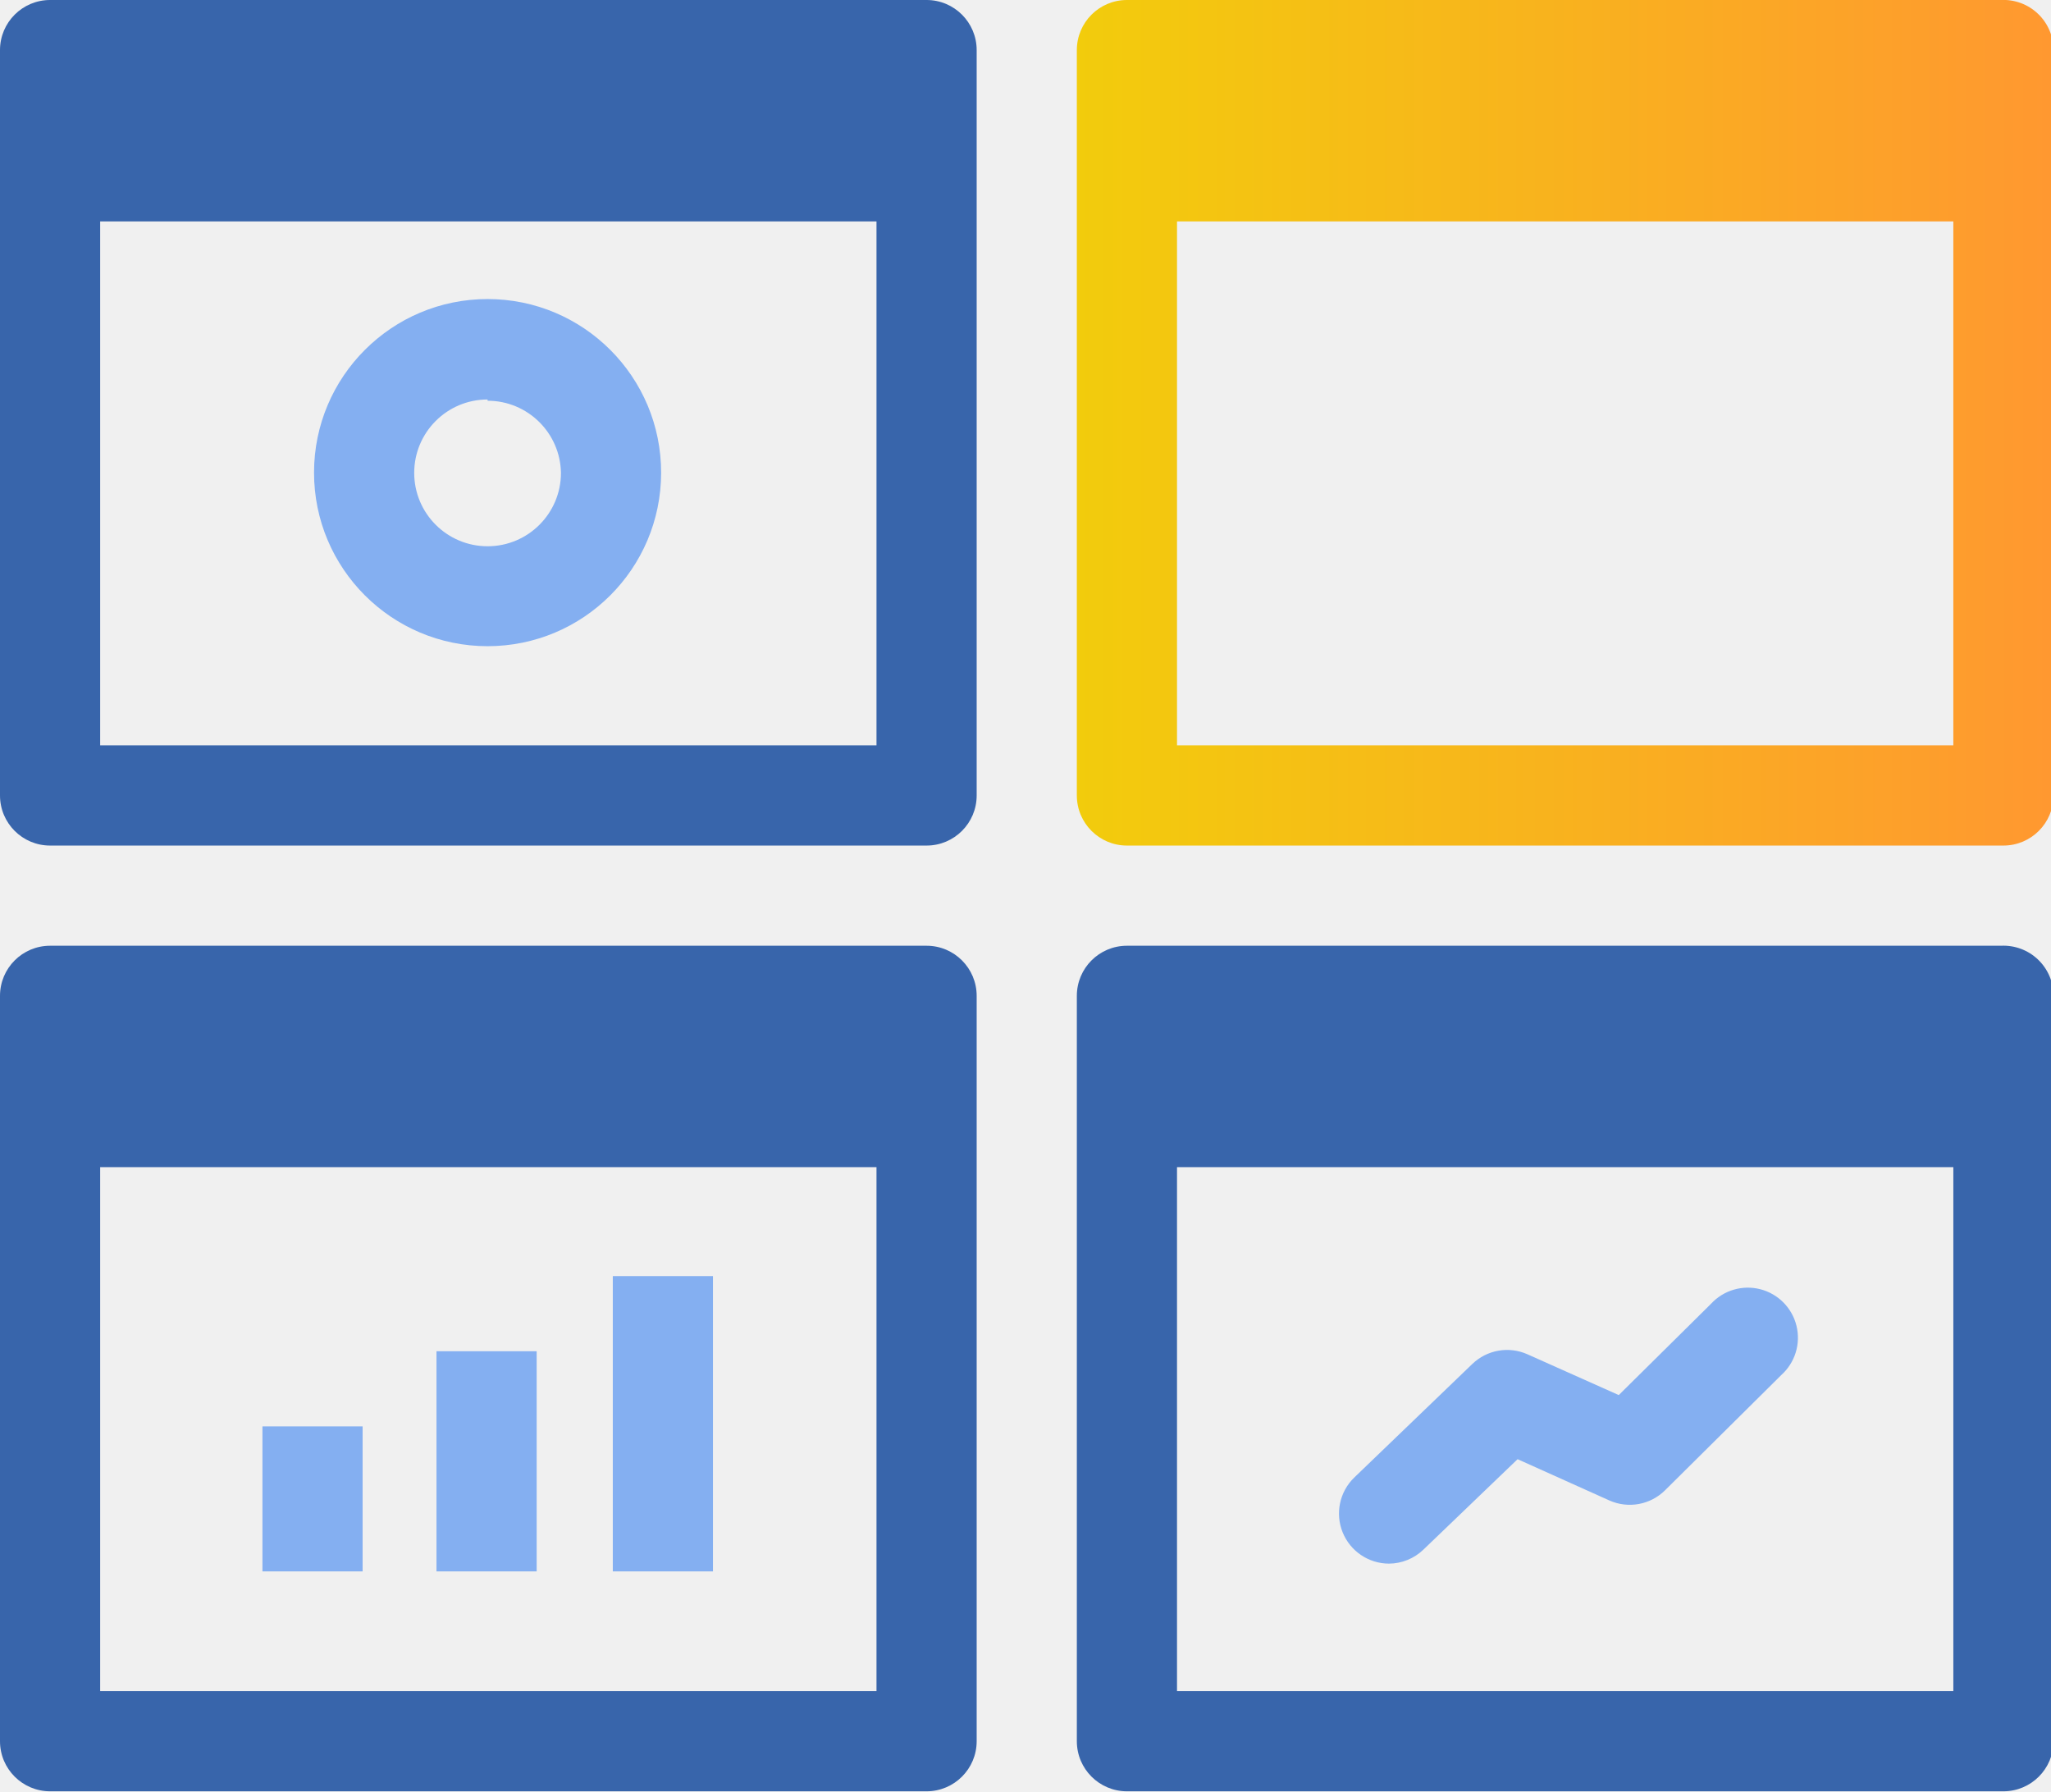
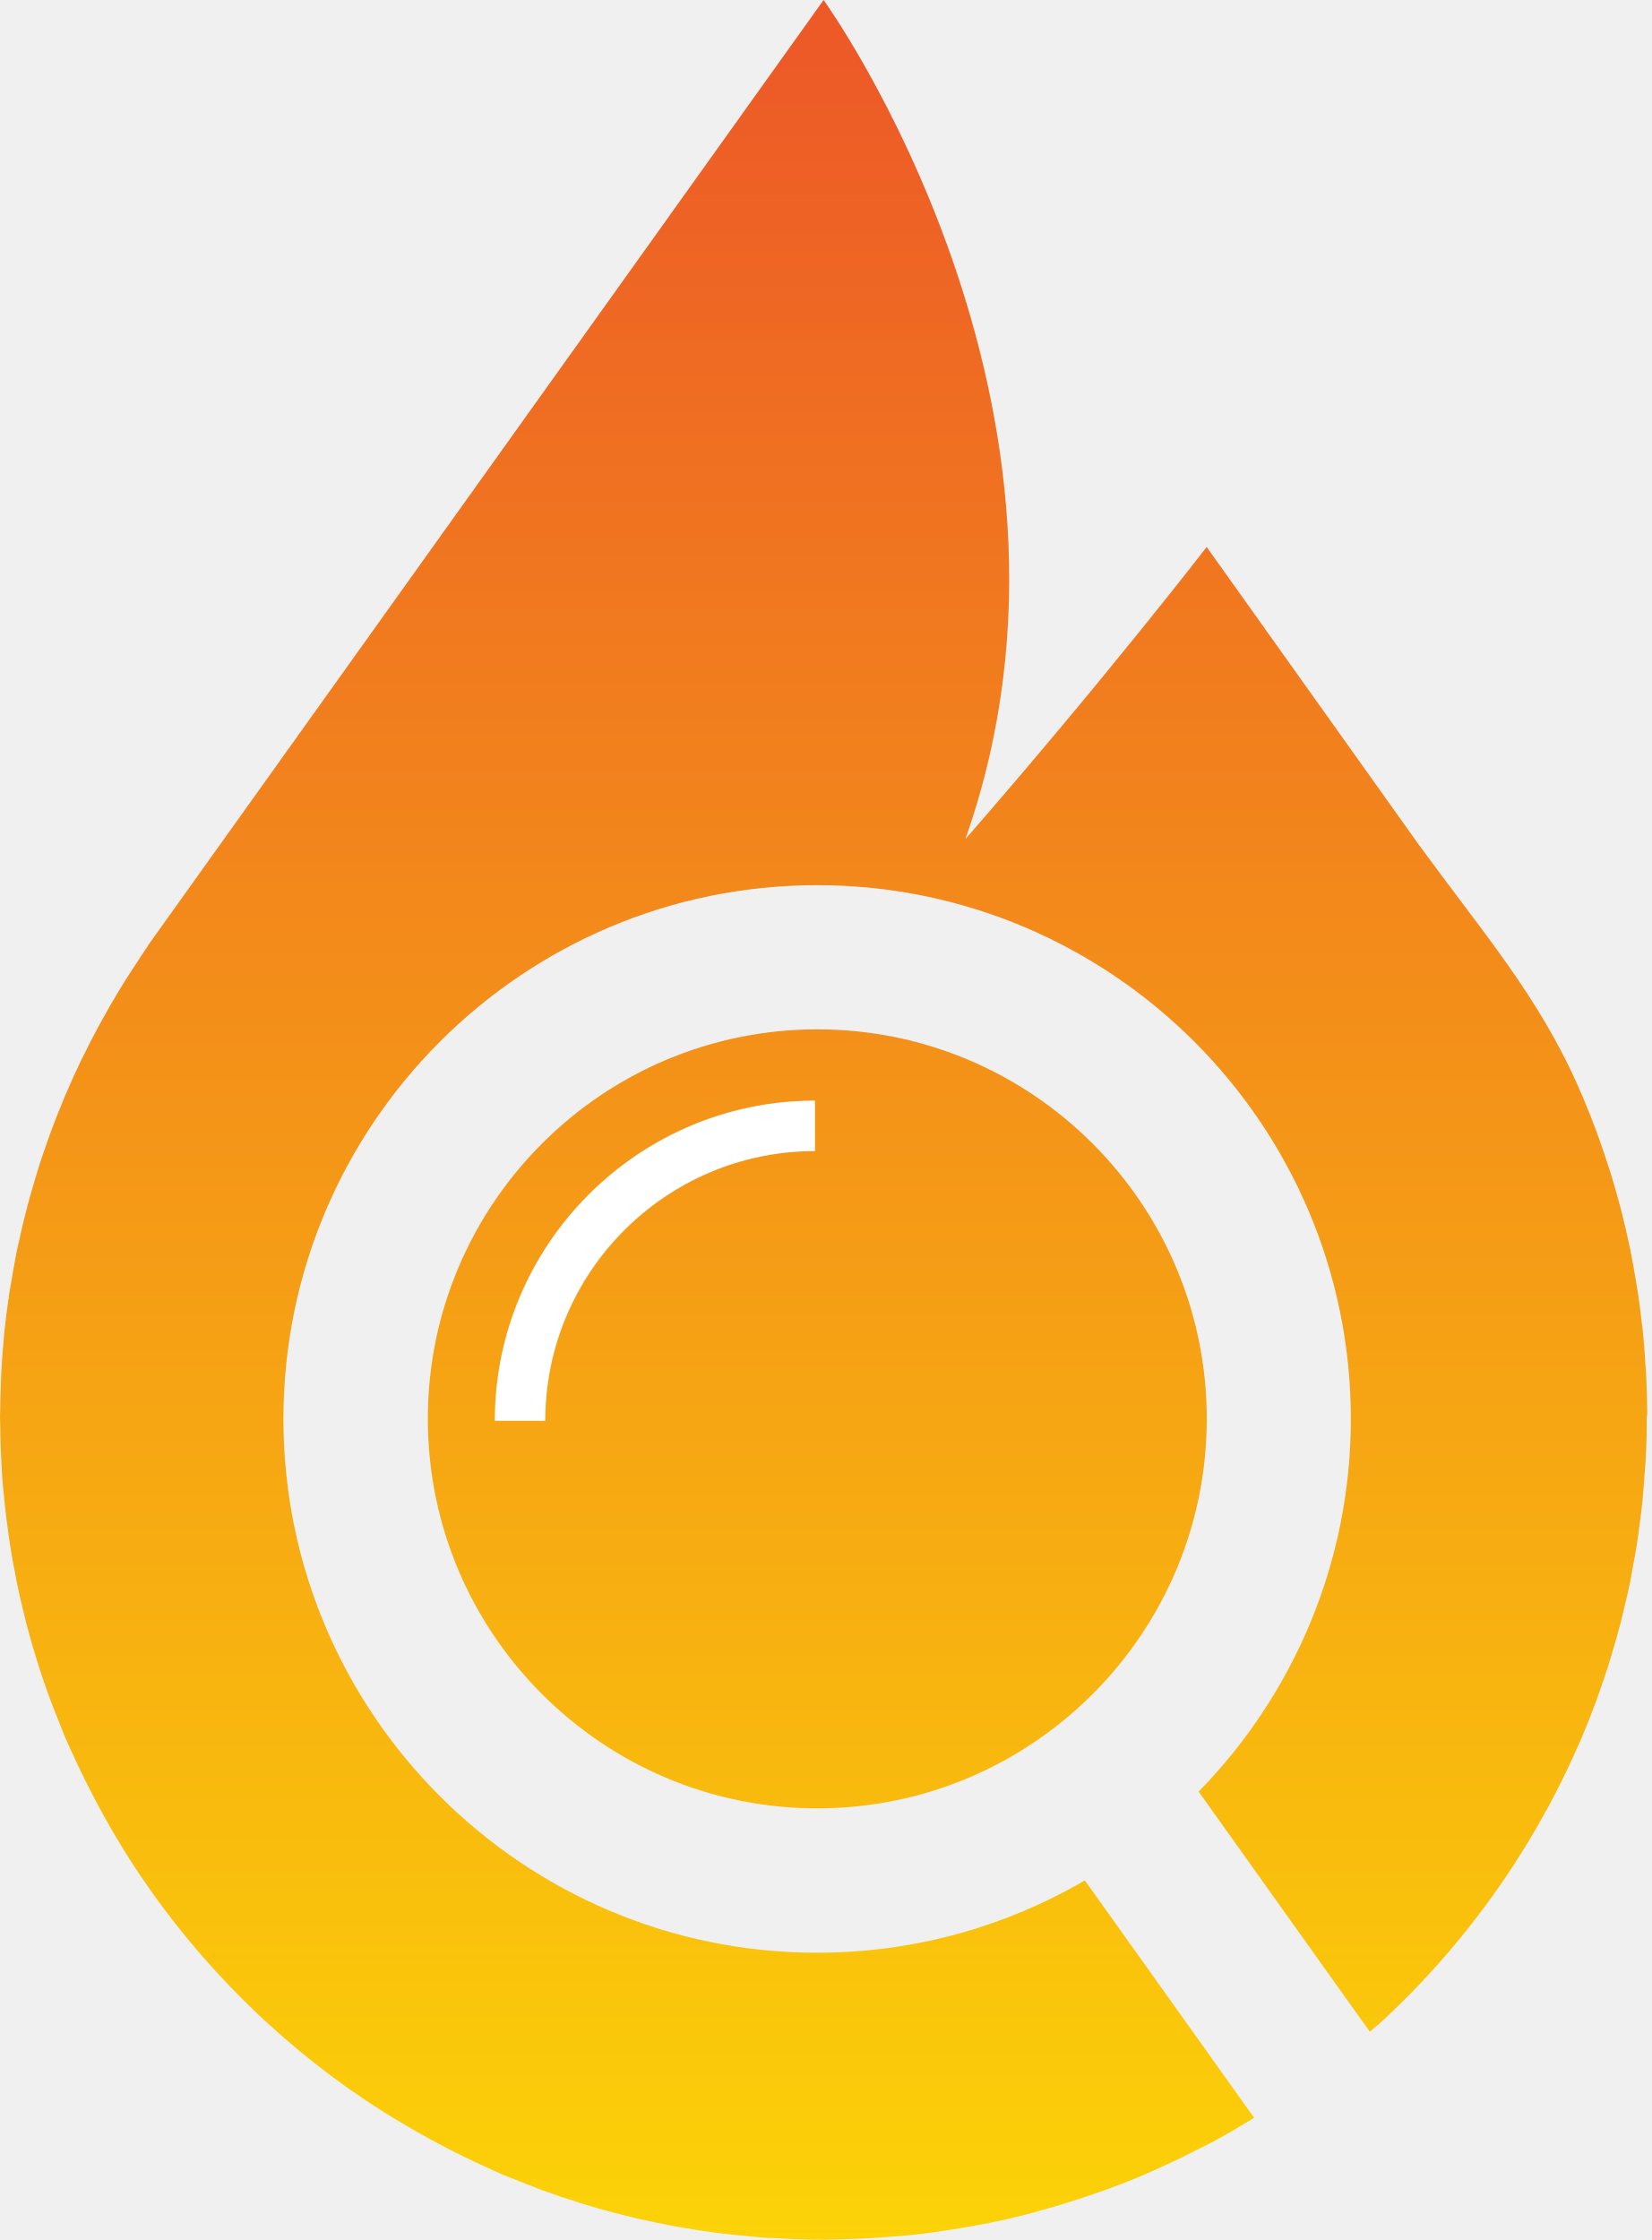
- <svg xmlns="http://www.w3.org/2000/svg" viewBox="0 0 81.9 71.52">
+ <svg xmlns="http://www.w3.org/2000/svg" width="202" height="274" viewBox="0 0 202 274" fill="none">
+   <g clip-path="url(#clip0_5625_1672)">
+     <path d="M201.516 173.165C201.516 171.508 201.474 169.862 201.389 168.226C201.368 167.719 201.316 167.223 201.284 166.716C201.21 165.555 201.136 164.384 201.02 163.233C200.967 162.695 200.893 162.178 200.83 161.639C200.703 160.51 200.566 159.391 200.397 158.272C200.323 157.776 200.228 157.291 200.154 156.795C199.964 155.644 199.764 154.494 199.542 153.364C199.521 153.238 199.5 153.111 199.479 152.984C199.416 152.678 199.331 152.372 199.268 152.055C199.015 150.863 198.74 149.67 198.445 148.498C198.35 148.139 198.255 147.781 198.16 147.411C197.822 146.155 197.474 144.91 197.094 143.675C197.009 143.4 196.925 143.126 196.83 142.851C196.407 141.521 195.964 140.202 195.489 138.904C195.426 138.735 195.362 138.556 195.299 138.387C194.771 136.972 194.223 135.568 193.631 134.175C193.621 134.144 193.61 134.112 193.589 134.08C193.579 134.059 193.568 134.027 193.558 134.006C189.093 123.472 183.045 116.052 176.416 107.165L173.503 103.228L147.622 66.908C147.622 66.908 135.357 82.846 118.1 102.647C136.751 49.83 100.758 0 100.758 0L18.102 115.651H18.123C17.87 116.031 17.627 116.411 17.373 116.781C17.321 116.854 17.268 116.918 17.226 116.992C17.152 117.097 17.088 117.213 17.015 117.329C16.276 118.427 15.558 119.546 14.861 120.675C14.703 120.929 14.545 121.182 14.397 121.446C13.732 122.554 13.088 123.673 12.466 124.802C12.328 125.056 12.181 125.298 12.054 125.552C11.368 126.818 10.713 128.095 10.08 129.394C10.027 129.499 9.974 129.605 9.922 129.71C8.56 132.539 7.325 135.452 6.227 138.418C6.09 138.777 5.974 139.157 5.837 139.516C5.446 140.603 5.077 141.69 4.729 142.788C4.57 143.284 4.423 143.78 4.275 144.287C3.979 145.279 3.694 146.271 3.42 147.274C3.272 147.823 3.135 148.372 2.998 148.921C2.755 149.902 2.523 150.894 2.312 151.886C2.227 152.256 2.132 152.625 2.058 152.995C2.016 153.185 1.995 153.385 1.953 153.575C1.742 154.631 1.562 155.697 1.383 156.773C1.298 157.27 1.203 157.755 1.129 158.251C0.897 159.803 0.697 161.365 0.528 162.938C0.507 163.128 0.496 163.328 0.486 163.518C0.348 164.901 0.243 166.305 0.169 167.708C0.137 168.289 0.127 168.869 0.106 169.45C0.063 170.484 0.032 171.519 0.021 172.564C0.021 172.796 0 173.039 0 173.271C0 173.693 0.032 174.105 0.032 174.527C0.042 175.509 0.063 176.49 0.106 177.482C0.127 178.126 0.169 178.76 0.201 179.393C0.232 179.857 0.232 180.311 0.274 180.776C0.317 181.367 0.391 181.958 0.443 182.549C0.496 183.098 0.538 183.636 0.602 184.185C0.728 185.388 0.887 186.581 1.056 187.763C1.108 188.164 1.161 188.555 1.224 188.956C1.435 190.275 1.668 191.594 1.932 192.893C1.974 193.104 2.005 193.325 2.048 193.537C2.058 193.6 2.079 193.663 2.09 193.726C2.385 195.173 2.723 196.597 3.082 198.012C3.124 198.16 3.156 198.318 3.188 198.466C3.99 201.558 4.94 204.598 6.027 207.575C6.354 208.472 6.713 209.348 7.061 210.235C7.272 210.752 7.462 211.279 7.684 211.797C7.768 211.997 7.842 212.208 7.927 212.409C8.307 213.306 8.718 214.182 9.13 215.058C9.257 215.333 9.373 215.607 9.499 215.871C10.069 217.085 10.671 218.277 11.283 219.46C11.336 219.576 11.399 219.681 11.452 219.797C13.204 223.143 15.125 226.394 17.226 229.508C20.846 234.87 24.984 239.862 29.543 244.422C34.103 248.982 39.096 253.109 44.458 256.729C46.484 258.101 48.585 259.368 50.706 260.592C50.759 260.624 50.812 260.656 50.864 260.687C52.026 261.352 53.197 261.996 54.379 262.608C54.633 262.735 54.886 262.872 55.139 262.999C56.174 263.527 57.208 264.033 58.253 264.529C58.718 264.751 59.192 264.962 59.667 265.173C60.301 265.458 60.923 265.764 61.557 266.028C61.8 266.134 62.053 266.218 62.306 266.324C63.056 266.63 63.816 266.925 64.565 267.221C65.209 267.474 65.853 267.728 66.507 267.97C67.826 268.445 69.156 268.899 70.497 269.321C70.613 269.364 70.729 269.406 70.845 269.438C77.083 271.38 83.564 272.731 90.235 273.417C90.478 273.438 90.71 273.459 90.952 273.48C91.86 273.565 92.768 273.67 93.686 273.733C93.971 273.755 94.256 273.733 94.541 273.755C96.589 273.881 98.647 273.966 100.737 273.966C100.98 273.966 101.222 273.945 101.465 273.945C102.046 273.945 102.626 273.913 103.207 273.902C105.254 273.85 107.281 273.744 109.297 273.575C109.751 273.533 110.215 273.512 110.669 273.47C112.949 273.248 115.197 272.931 117.424 272.562C118.058 272.456 118.702 272.34 119.335 272.224C119.894 272.118 120.454 272.034 121.013 271.918C122.66 271.58 124.296 271.2 125.911 270.789C126.28 270.694 126.639 270.577 127.008 270.472C128.887 269.965 130.745 269.395 132.581 268.783C133.225 268.572 133.88 268.361 134.513 268.129C136.339 267.485 138.144 266.799 139.917 266.039C140.075 265.975 140.234 265.891 140.392 265.828C141.036 265.553 141.68 265.247 142.313 264.962C143.812 264.287 145.279 263.569 146.736 262.82C147.358 262.503 147.992 262.197 148.604 261.859C150.24 260.972 151.844 260.022 153.427 259.051L132.719 230.015C123.082 235.63 111.904 238.86 99.966 238.86C63.963 238.86 34.673 209.57 34.673 173.566C34.673 137.563 63.963 108.273 99.966 108.273C135.97 108.273 165.26 137.563 165.26 173.566C165.26 191.288 158.146 207.374 146.641 219.154L167.582 248.528C167.867 248.275 168.152 248.032 168.437 247.779L168.458 247.8C174.4 242.406 179.667 236.295 184.185 229.635C184.206 229.603 184.238 229.571 184.259 229.529C184.259 229.519 184.28 229.497 184.28 229.487C185.114 228.262 185.905 227.006 186.686 225.74C186.781 225.581 186.876 225.434 186.971 225.275C187.7 224.083 188.386 222.869 189.061 221.644C189.198 221.402 189.325 221.159 189.462 220.927C190.096 219.755 190.697 218.573 191.278 217.38C191.436 217.064 191.584 216.747 191.742 216.43C192.291 215.29 192.808 214.129 193.315 212.968C193.389 212.789 193.484 212.609 193.558 212.43C193.642 212.219 193.726 212.008 193.811 211.797C194.275 210.678 194.719 209.559 195.141 208.419C195.32 207.955 195.479 207.48 195.647 207.005C196.038 205.918 196.407 204.83 196.756 203.733C196.925 203.184 197.094 202.635 197.252 202.086C197.569 201.041 197.875 199.996 198.149 198.93C198.318 198.297 198.466 197.664 198.624 197.02C198.867 196.017 199.11 195.014 199.321 194.001C199.352 193.843 199.395 193.695 199.426 193.537C199.542 192.967 199.627 192.386 199.732 191.816C199.912 190.866 200.091 189.927 200.239 188.977C200.376 188.132 200.471 187.267 200.587 186.412C200.703 185.557 200.83 184.702 200.914 183.836C201.02 182.792 201.094 181.725 201.168 180.67C201.221 179.984 201.294 179.298 201.326 178.601C201.421 176.87 201.463 175.129 201.463 173.376C201.463 173.345 201.463 173.313 201.463 173.271C201.463 173.271 201.463 173.208 201.463 173.176L201.516 173.165ZM99.987 125.911C73.716 125.911 52.342 147.284 52.342 173.556C52.342 199.827 73.716 221.201 99.987 221.201C126.259 221.201 147.633 199.827 147.633 173.556C147.633 147.284 126.259 125.911 99.987 125.911Z" fill="url(#paint0_linear_5625_1672)" />
+     <path d="M66.708 173.799H60.533C60.533 152.203 78.107 134.629 99.703 134.629V140.804C81.506 140.804 66.708 155.602 66.708 173.799Z" fill="white" />
+   </g>
  <defs>
-     <style>.cls-1{fill:#84aff1;}.cls-2{fill:#3865ab;}.cls-3{fill:url(#linear-gradient);}</style>
-     <linearGradient id="linear-gradient" x1="42.95" y1="16.88" x2="81.9" y2="16.88" gradientUnits="userSpaceOnUse">
-       <stop offset="0" stop-color="#f2cc0c" />
-       <stop offset="1" stop-color="#ff9830" />
+     <linearGradient id="paint0_linear_5625_1672" x1="100.758" y1="336.008" x2="100.758" y2="7.388" gradientUnits="userSpaceOnUse">
+       <stop stop-color="#FFEF00" />
+       <stop offset="1" stop-color="#ED5A27" />
    </linearGradient>
+     <clipPath id="clip0_5625_1672">
+       <rect width="202" height="274" fill="white" />
+     </clipPath>
  </defs>
-   <g id="Layer_2" data-name="Layer 2">
-     <g id="Layer_1-2" data-name="Layer 1">
-       <path class="cls-1" d="M55.46,62.43A2,2,0,0,1,54.07,59l4.72-4.54a2,2,0,0,1,2.2-.39l3.65,1.63,3.68-3.64a2,2,0,1,1,2.81,2.84l-4.64,4.6a2,2,0,0,1-2.22.41L60.6,58.26l-3.76,3.61A2,2,0,0,1,55.46,62.43Z" />
-       <path class="cls-2" d="M37,0H2A2,2,0,0,0,0,2V31.76a2,2,0,0,0,2,2H37a2,2,0,0,0,2-2V2A2,2,0,0,0,37,0ZM4,29.76V8.84H35V29.76Z" />
-       <path class="cls-3" d="M79.9,0H45a2,2,0,0,0-2,2V31.76a2,2,0,0,0,2,2h35a2,2,0,0,0,2-2V2A2,2,0,0,0,79.9,0ZM47,29.76V8.84h31V29.76Z" />
-       <path class="cls-2" d="M37,37.76H2a2,2,0,0,0-2,2V69.52a2,2,0,0,0,2,2H37a2,2,0,0,0,2-2V39.76A2,2,0,0,0,37,37.76ZM4,67.52V46.6H35V67.52Z" />
-       <path class="cls-2" d="M79.9,37.76H45a2,2,0,0,0-2,2V69.52a2,2,0,0,0,2,2h35a2,2,0,0,0,2-2V39.76A2,2,0,0,0,79.9,37.76ZM47,67.52V46.6h31V67.52Z" />
-       <rect class="cls-1" x="10.48" y="56.95" width="4" height="5.79" />
-       <rect class="cls-1" x="17.43" y="53.95" width="4" height="8.79" />
-       <rect class="cls-1" x="24.47" y="50.95" width="4" height="11.79" />
-       <path class="cls-1" d="M19.47,25.8a6.93,6.93,0,1,1,6.93-6.92A6.93,6.93,0,0,1,19.47,25.8Zm0-9.85a2.93,2.93,0,1,0,2.93,2.93A2.93,2.93,0,0,0,19.47,16Z" />
-     </g>
-   </g>
</svg>
